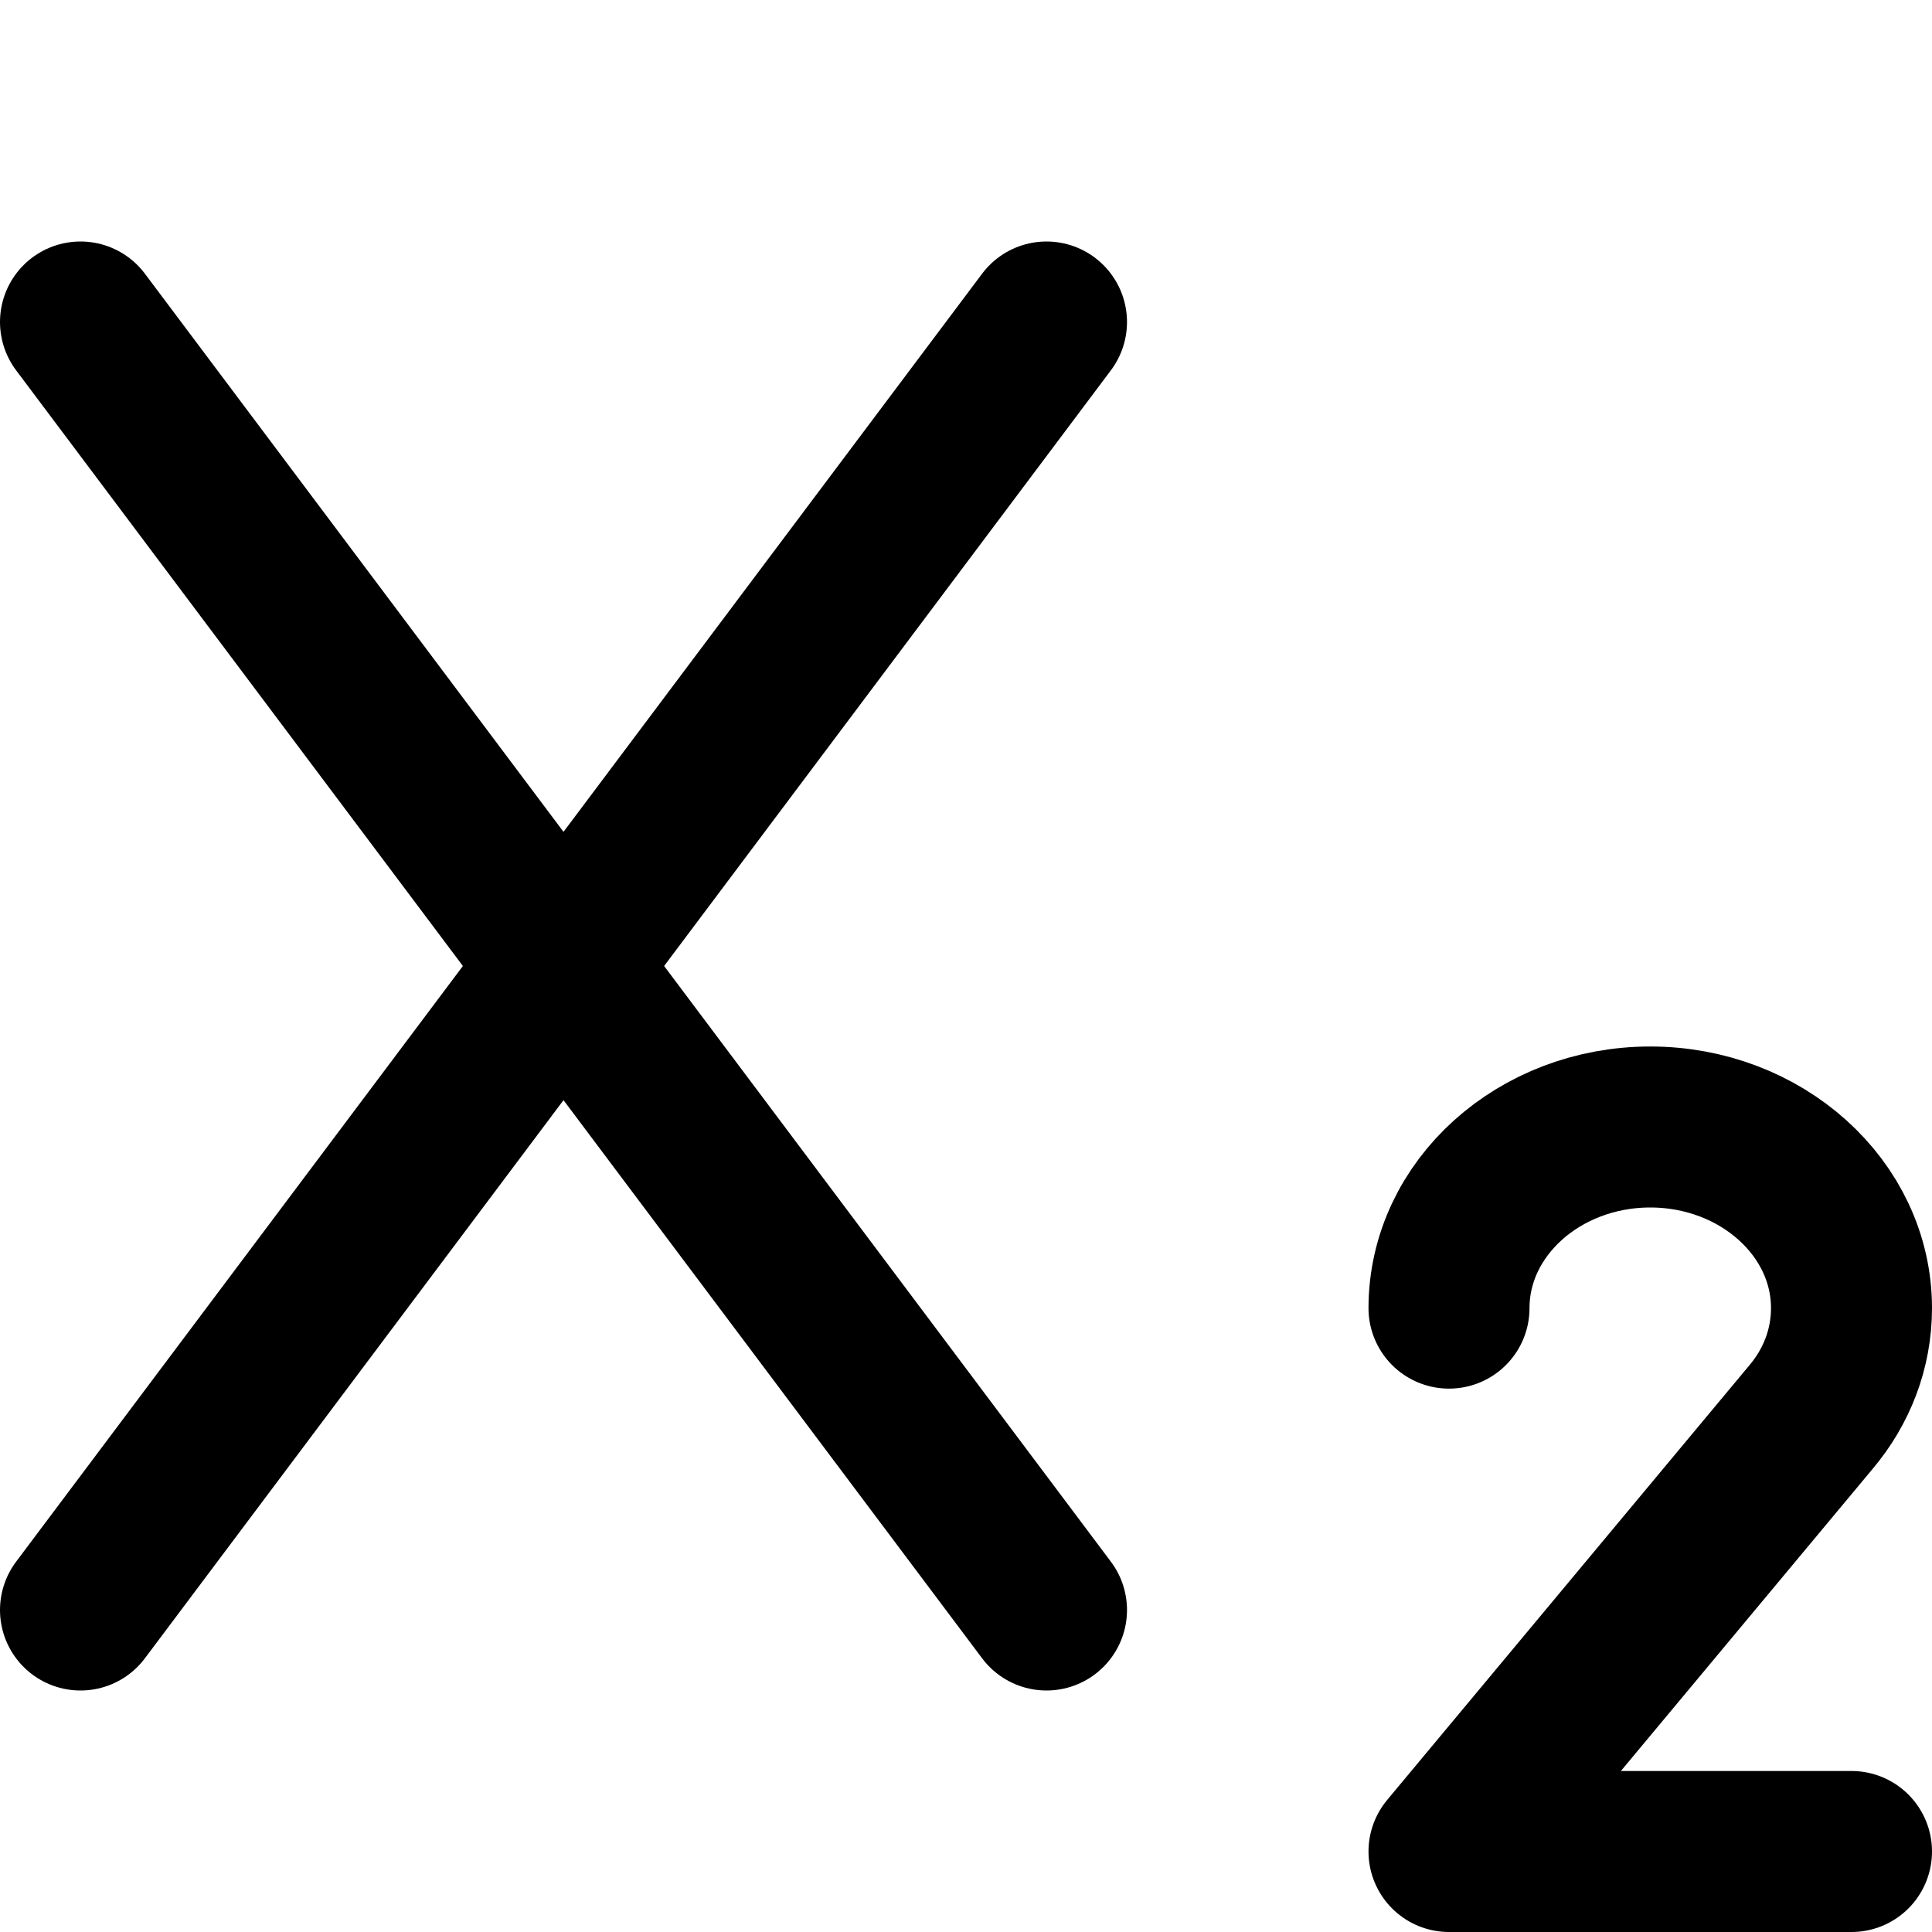
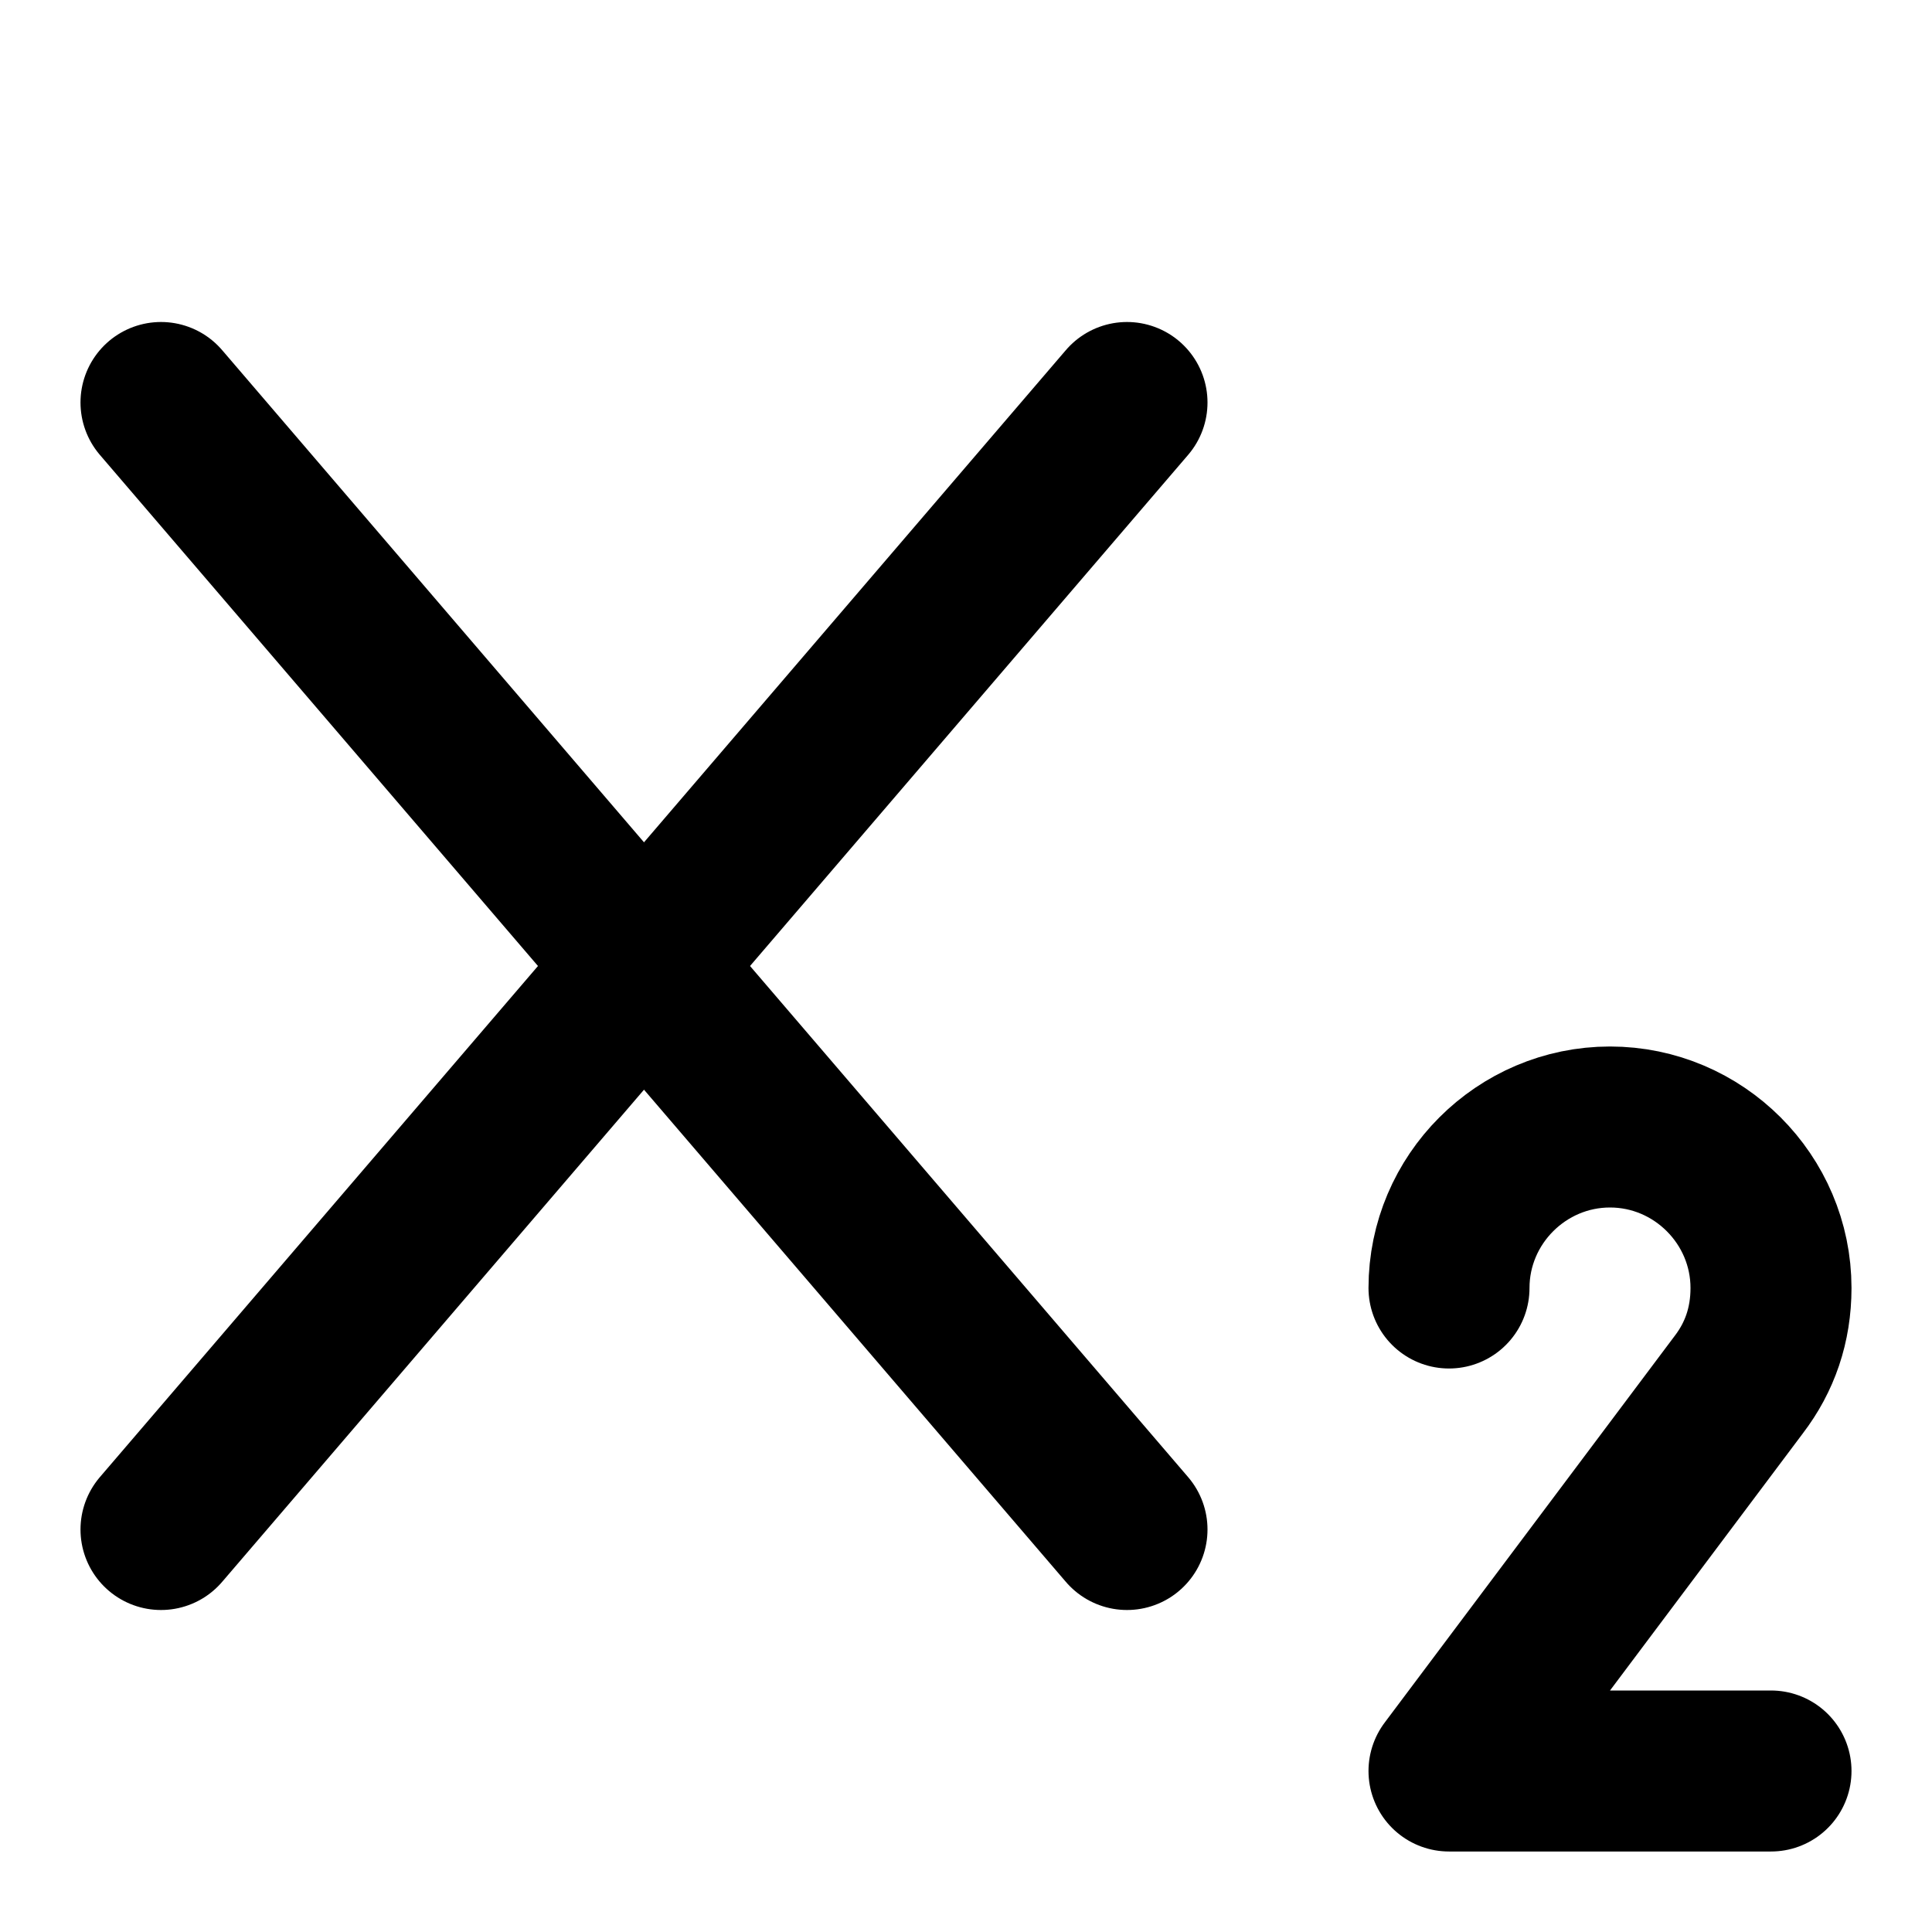
<svg xmlns="http://www.w3.org/2000/svg" viewBox="0 0 24 24" preserveAspectRatio="xMinYMid" style="fill: none; stroke: currentColor; stroke-width: 2; stroke-linecap: round; stroke-linejoin: round;">
-   <line x1="13" y1="4" x2="1" y2="20" />
-   <line x1="1" y1="4" x2="13" y2="20" />
-   <path d="M18,16.25c0-1.241,1.121-2.25,2.5-2.25s2.5,1.009,2.5,2.25c0,.508-.186.977-.5,1.35l-4.5,5.4h5" />
+   <line x1="14" y1="5" x2="2" y2="19" />
+   <line x1="2" y1="5" x2="14" y2="19" />
  <path d="M6,4" />
+   <path d="M18,16c0-1.1.9-2,2-2s2,.9,2,2c0,.46-.14.86-.4,1.2l-3.6,4.8h4" />
</svg>
